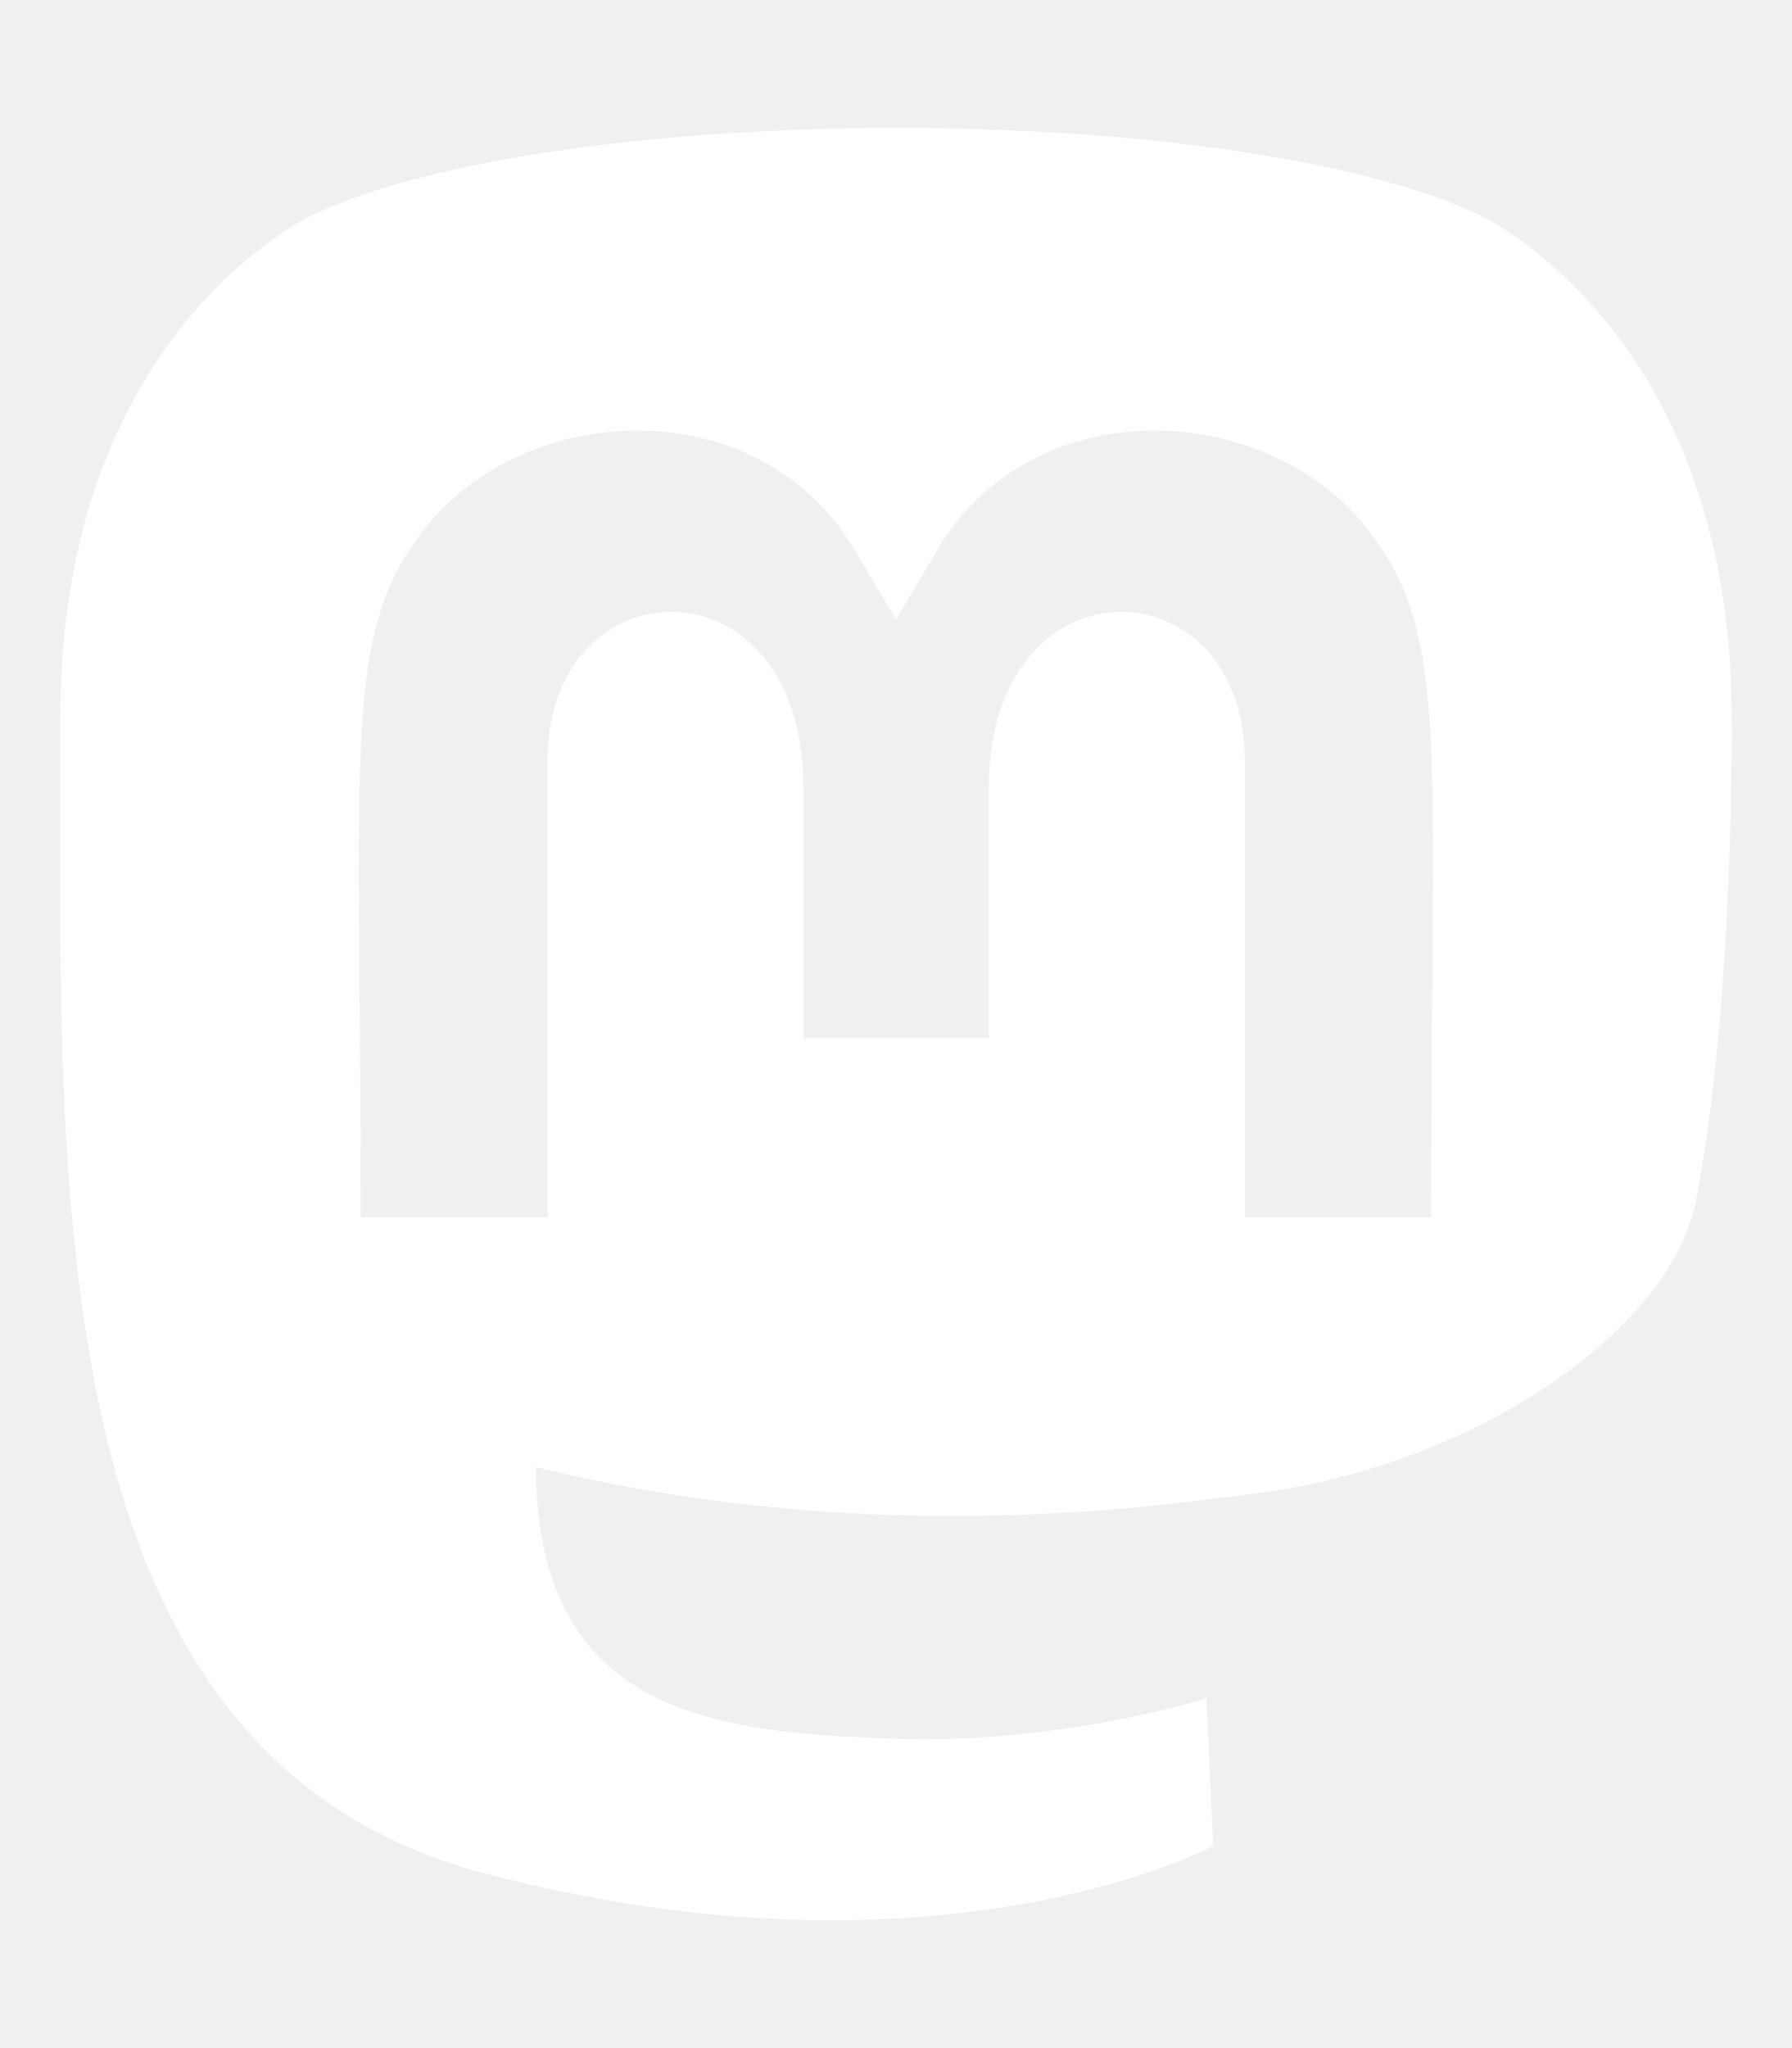
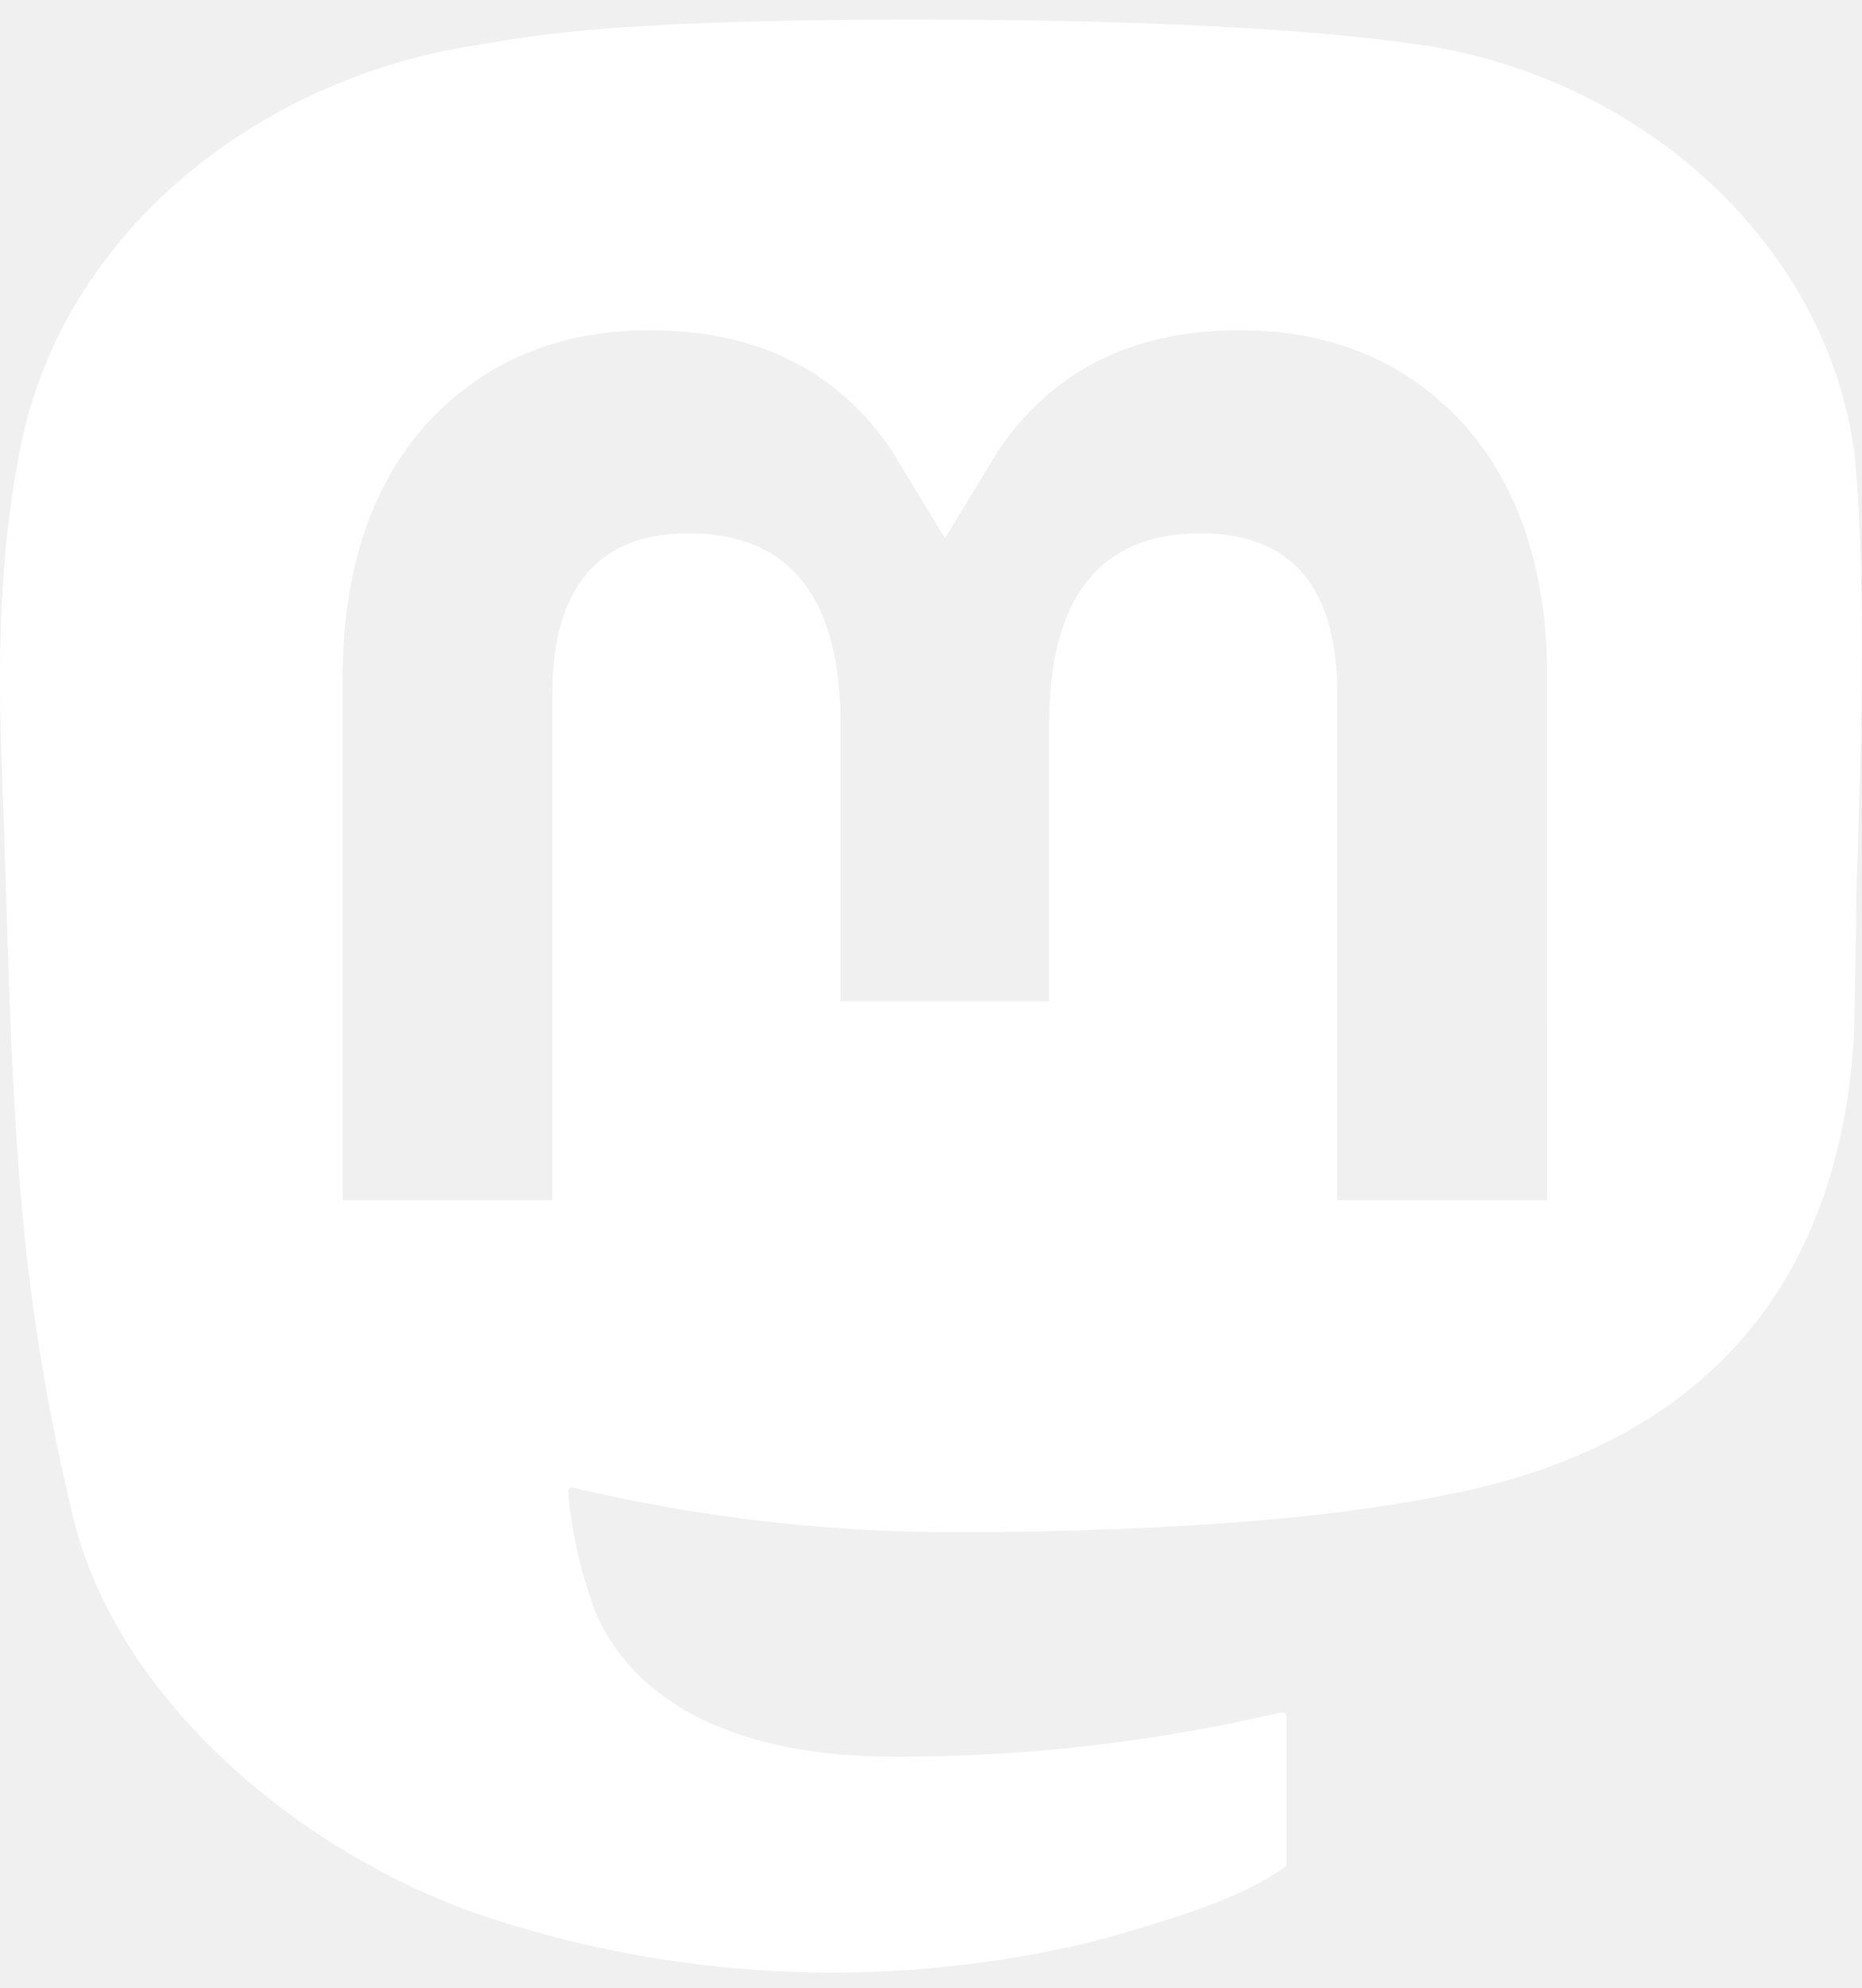
- <svg xmlns="http://www.w3.org/2000/svg" viewBox="0 0 448 512">
-   <path fill="white" d="M433 179.11c0-97.2-63.71-125.7-63.71-125.7-62.52-28.7-228.56-28.4-290.48 0 0 0-63.72 28.5-63.72 125.7 0 115.7-6.6 259.4 105.63 289.1 40.51 10.7 75.32 13 103.33 11.4 50.81-2.8 79.32-18.1 79.32-18.1l-1.7-36.9s-36.31 11.4-77.12 10.1c-40.41-1.4-83-4.4-89.63-54a102.54 102.54 0 0 1-.9-13.9c85.63 20.9 158.65 9.1 178.75 6.7 56.12-6.7 105-41.3 111.23-72.9 9.8-49.8 9-121.5 9-121.5zm-75.12 125.2h-46.63v-114.2c0-49.7-64-51.6-64 6.9v62.5h-46.33V197c0-58.5-64-56.6-64-6.9v114.2H90.19c0-122.1-5.2-147.9 18.41-175 25.9-28.9 79.82-30.8 103.83 6.1l11.6 19.5 11.6-19.5c24.11-37.1 78.12-34.8 103.83-6.1 23.71 27.3 18.4 53 18.4 175z" />
+ <svg xmlns="http://www.w3.org/2000/svg" width="74" height="79" viewBox="0 0 74 79" fill="white">
+   <path d="M73.701 17.959C72.562 9.62 65.177 3.049 56.424 1.775C54.947 1.56 49.352 0.777 36.39 0.777H36.293C23.328 0.777 20.547 1.56 19.07 1.775C10.56 3.013 2.789 8.918 0.903 17.356C-0.004 21.511 -0.1 26.118 0.068 30.344C0.308 36.404 0.355 42.453 0.914 48.489C1.301 52.498 1.975 56.475 2.932 60.391C4.724 67.622 11.979 73.639 19.088 76.094C26.698 78.655 34.882 79.08 42.724 77.322C43.587 77.124 44.44 76.895 45.283 76.634C47.187 76.038 49.42 75.371 51.062 74.2C51.084 74.184 51.103 74.163 51.116 74.138C51.129 74.114 51.136 74.087 51.137 74.059V68.211C51.136 68.185 51.13 68.16 51.118 68.136C51.107 68.113 51.09 68.093 51.069 68.077C51.049 68.061 51.025 68.05 50.999 68.045C50.974 68.039 50.947 68.039 50.922 68.045C45.898 69.226 40.749 69.818 35.584 69.809C26.694 69.809 24.303 65.657 23.618 63.928C23.068 62.435 22.719 60.876 22.579 59.293C22.578 59.267 22.582 59.24 22.593 59.216C22.604 59.192 22.621 59.17 22.642 59.153C22.663 59.136 22.688 59.125 22.714 59.119C22.74 59.113 22.768 59.114 22.794 59.121C27.735 60.294 32.799 60.886 37.881 60.884C39.104 60.884 40.322 60.884 41.545 60.853C46.656 60.712 52.044 60.454 57.073 59.487C57.198 59.463 57.324 59.442 57.431 59.41C65.364 57.911 72.913 53.205 73.68 41.289C73.709 40.82 73.78 36.376 73.78 35.889C73.784 34.235 74.322 24.153 73.701 17.959ZM61.492 47.692H53.151V27.585C53.151 23.353 51.359 21.194 47.714 21.194C43.706 21.194 41.699 23.748 41.699 28.792V39.797H33.408V28.792C33.408 23.748 31.397 21.194 27.389 21.194C23.765 21.194 21.955 23.353 21.952 27.585V47.692H13.618V26.975C13.618 22.742 14.716 19.38 16.912 16.887C19.177 14.4 22.149 13.123 25.837 13.123C30.106 13.123 33.333 14.739 35.483 17.966L37.559 21.395L39.638 17.966C41.788 14.739 45.014 13.123 49.276 13.123C52.961 13.123 55.933 14.4 58.206 16.887C60.402 19.377 61.5 22.74 61.5 26.975L61.492 47.692Z" fill="inherit" />
</svg>
